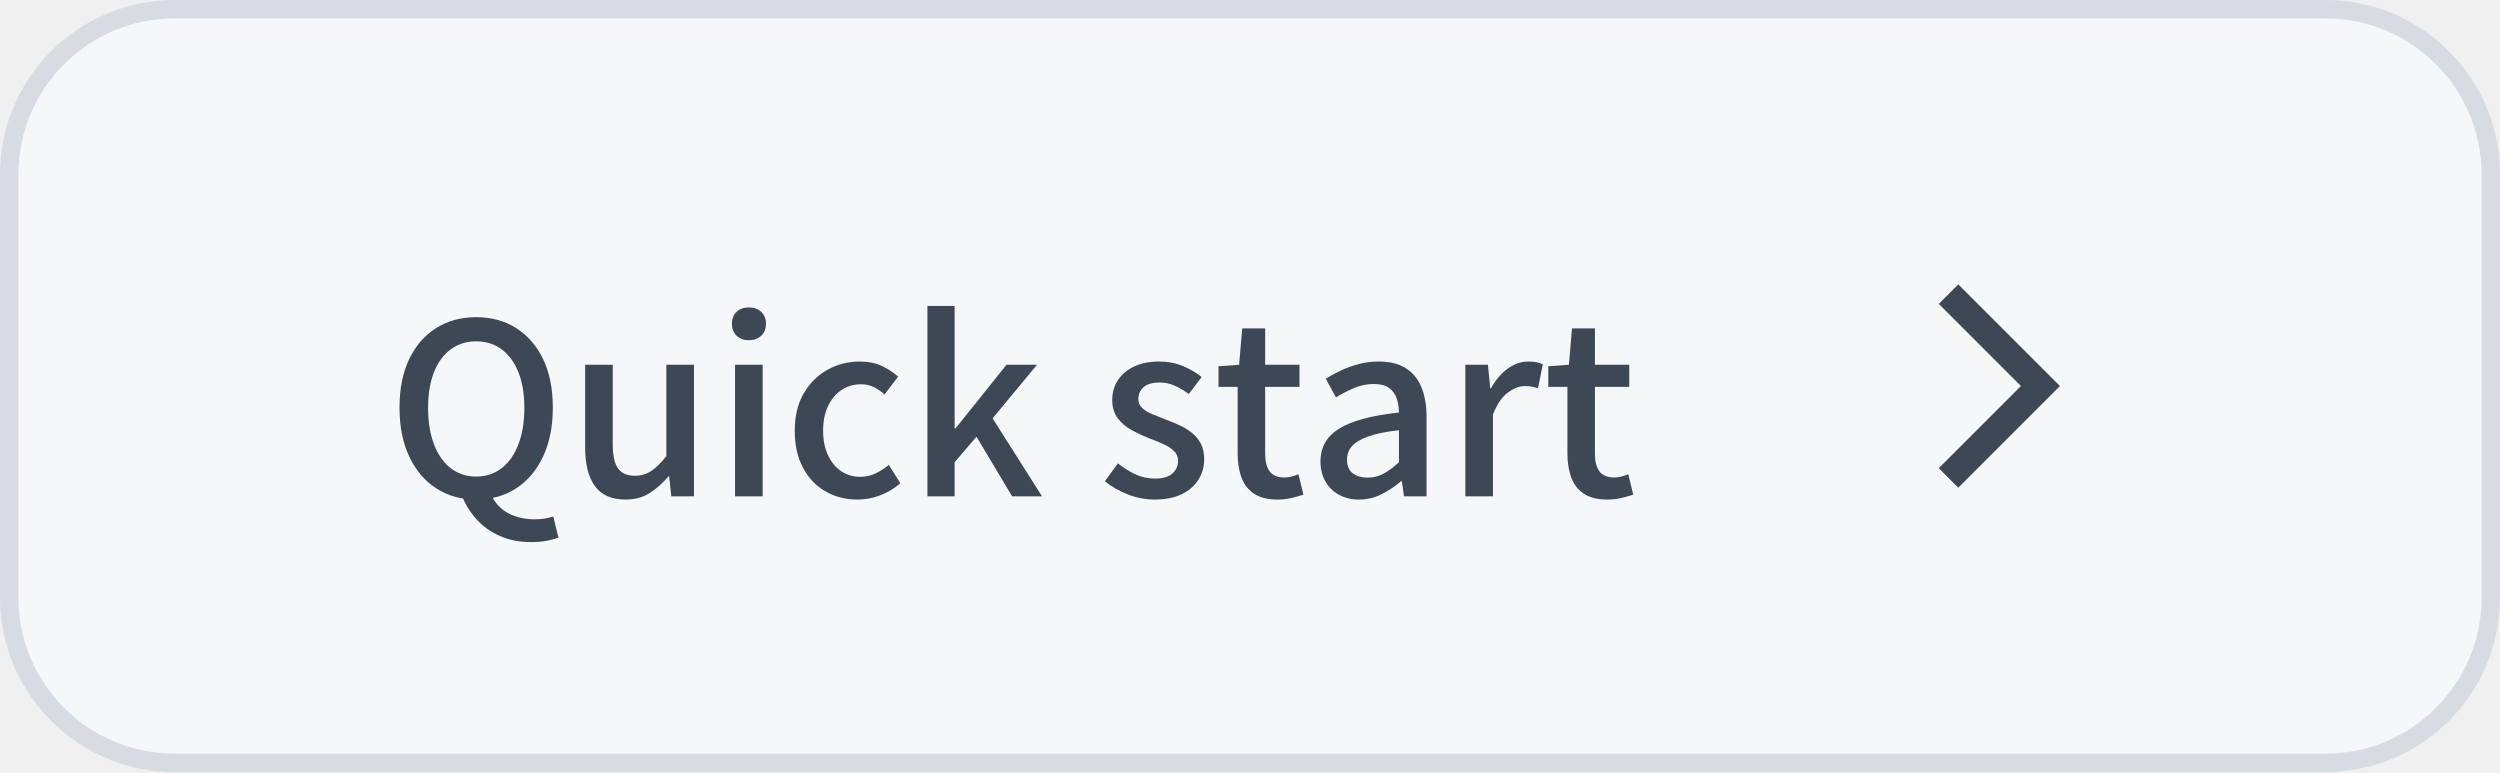
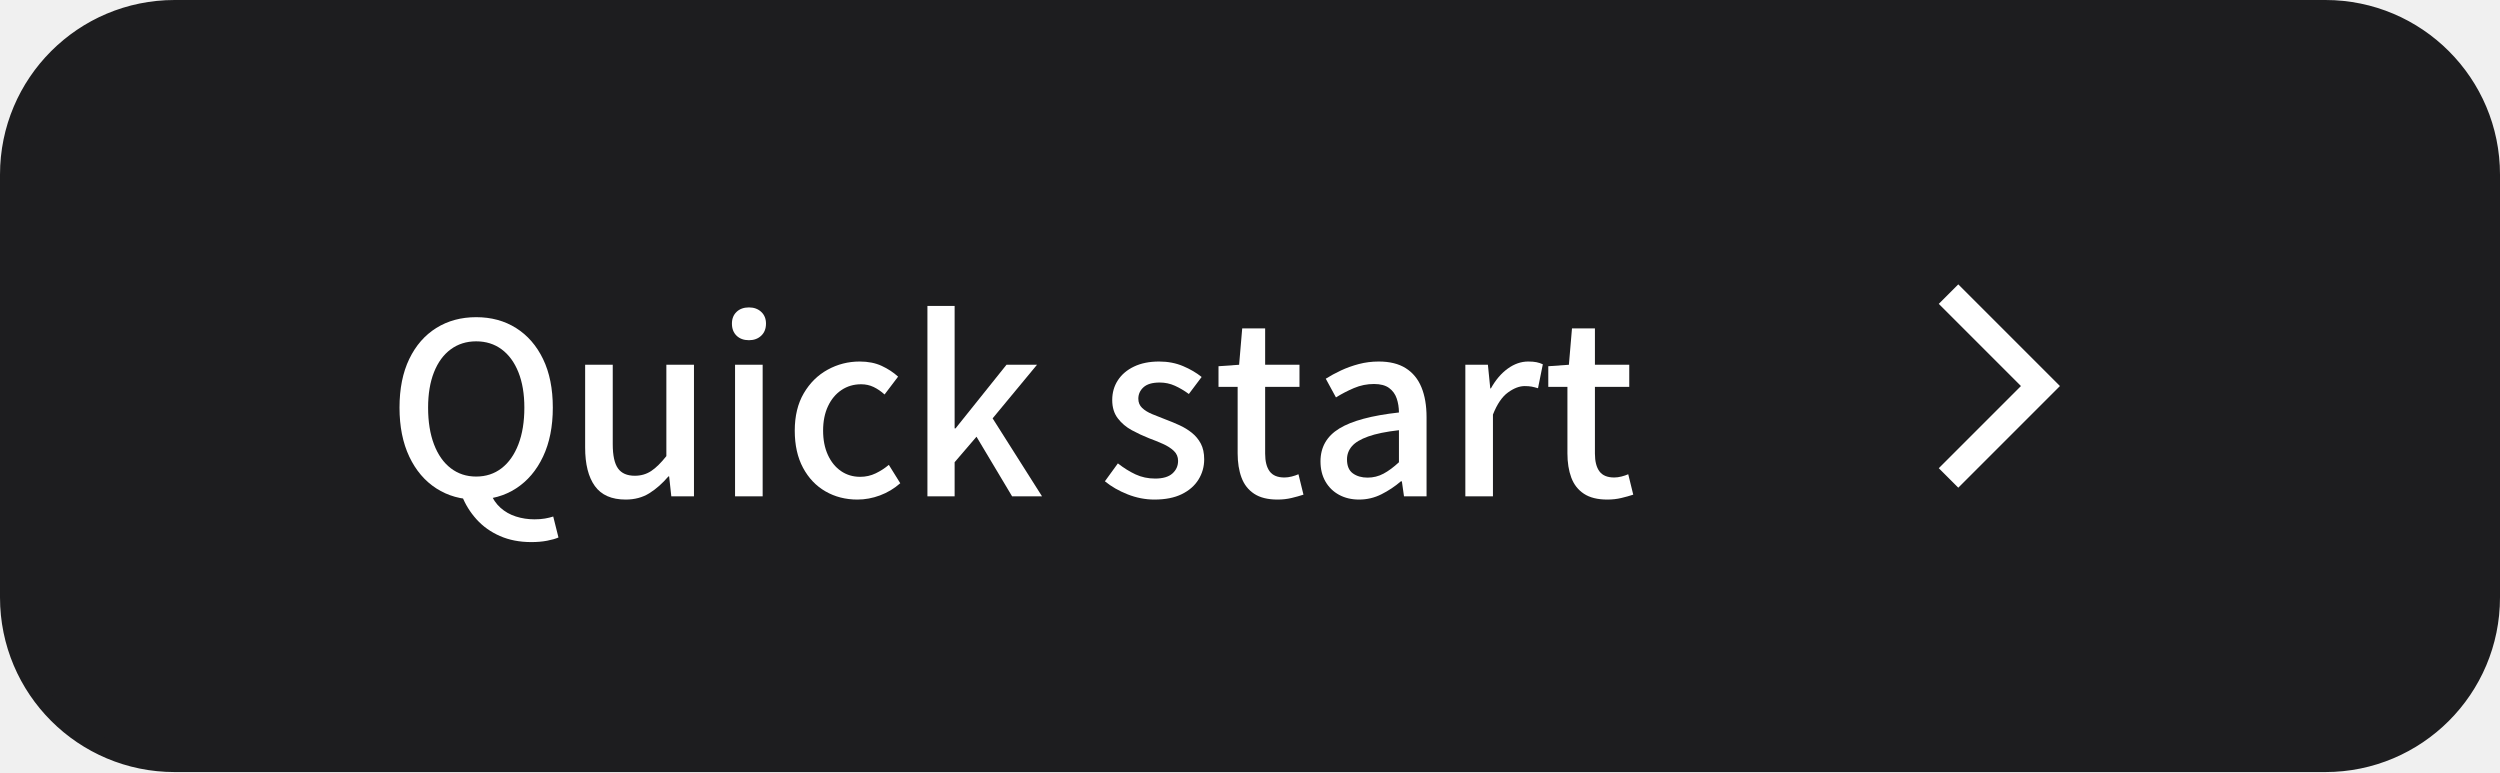
<svg xmlns="http://www.w3.org/2000/svg" width="136" height="42" viewBox="0 0 136 42" role="img" aria-label="Quick start">
-   <rect x=".5" y=".5" width="135" height="41" rx="9" fill="#f6f7f9" stroke="#d7dbe2" />
-   <g fill="#3e4756">
+   <rect x=".5" y=".5" width="135" height="41" rx="9" fill="#1d1d1f" stroke="#1d1d1f" />
+   <g fill="#ffffff">
    <path d="M377.16 -13.56Q282.76 -13.56 210.38 33.16Q138 79.88 97.2 166.28Q56.4 252.68 56.4 371.16Q56.4 490.08 97.2 574.7Q138 659.32 210.38 704.48Q282.76 749.64 377.16 749.64Q472.12 749.64 544.22 704.2Q616.32 658.76 657.12 574.42Q697.92 490.08 697.92 371.16Q697.92 252.68 657.12 166.28Q616.32 79.88 544.22 33.16Q472.12 -13.56 377.16 -13.56ZM377.16 82.72Q438.48 82.72 483.66 117.6Q528.84 152.48 553.84 217.38Q578.84 282.28 578.84 371.16Q578.84 457.24 553.84 519.52Q528.84 581.8 483.66 615.18Q438.48 648.56 377.16 648.56Q316.28 648.56 270.88 615.18Q225.48 581.8 200.76 519.52Q176.04 457.24 176.04 371.16Q176.04 282.28 200.76 217.38Q225.48 152.48 270.88 117.6Q316.28 82.72 377.16 82.72ZM608 -191.52Q534.68 -191.52 476.82 -166.16Q418.96 -140.8 378.84 -96.42Q338.72 -52.04 317.12 3.36L436.96 14Q451.4 -23.08 478.9 -47.82Q506.4 -72.56 543.38 -84.42Q580.36 -96.28 620.96 -96.28Q645.4 -96.28 664.92 -92.94Q684.44 -89.6 699.68 -84.48L721.56 -172.24Q703.52 -180.16 673.8 -185.84Q644.08 -191.52 608 -191.52Z" transform="translate(21.000 27.000) scale(0.013 -0.013)" />
    <path d="M248.84 -13.56Q160.56 -13.56 119.88 43Q79.2 99.56 79.2 204.24V550.52H194.72V218.32Q194.72 147.56 216.66 116.82Q238.6 86.08 287.12 86.08Q325.48 86.08 355.34 105.74Q385.2 125.4 419.08 168.28V550.52H534.6V0H439.76L430.72 83.28H427.6Q390.4 39.52 347.96 12.98Q305.52 -13.56 248.84 -13.56Z" transform="translate(30.802 27.000) scale(0.013 -0.013)" />
    <path d="M86.52 0V550.52H202.04V0ZM144.72 653.28Q112.48 653.28 92.96 672.12Q73.44 690.96 73.44 722.84Q73.44 753.28 92.96 771.9Q112.48 790.52 144.72 790.52Q175.96 790.52 195.98 771.9Q216 753.28 216 722.84Q216 690.96 195.98 672.12Q175.96 653.28 144.72 653.28Z" transform="translate(38.862 27.000) scale(0.013 -0.013)" />
    <path d="M310.68 -13.56Q236.4 -13.56 177.02 20.62Q117.64 54.8 83 119.38Q48.36 183.96 48.36 274.88Q48.36 366.68 86.12 431.2Q123.88 495.72 186 529.9Q248.12 564.08 320.08 564.08Q372.96 564.08 412.2 545.82Q451.44 527.56 480.8 500.88L424.2 426.16Q402.12 446.12 378.24 457.52Q354.36 468.92 326.24 468.92Q279.76 468.92 243.72 444.64Q207.68 420.36 187.34 376.84Q167 333.32 167 274.88Q167 216.88 186.96 173.3Q206.92 129.72 241.9 105.66Q276.88 81.6 322.32 81.6Q356.8 81.6 387.08 96.18Q417.36 110.76 442 131.72L489.88 54.76Q451.84 21.28 405.08 3.86Q358.32 -13.56 310.68 -13.56Z" transform="translate(42.606 27.000) scale(0.013 -0.013)" />
    <path d="M86.52 0V796.8H200.36V284.16H204.04L417.36 550.52H545.04L359.36 326.28L566.08 0H440.84L291.88 249.44L200.36 142.76V0Z" transform="translate(49.327 27.000) scale(0.013 -0.013)" />
    <path d="M236.28 -13.56Q179.52 -13.56 124.36 8.22Q69.2 30 29.16 62.92L83.52 137.84Q119.88 109.28 157.36 91.8Q194.84 74.32 239.4 74.32Q288.04 74.32 311.74 95.56Q335.44 116.8 335.44 148.36Q335.44 173.28 317.68 190.12Q299.92 206.96 271.94 219.44Q243.96 231.92 214.08 242.92Q177.44 257.36 141.96 276.6Q106.48 295.84 83.16 326.36Q59.84 356.88 59.84 403Q59.84 449.52 83.6 485.84Q107.36 522.16 151.36 543.12Q195.36 564.08 256.08 564.08Q311.2 564.08 356.36 544.88Q401.52 525.68 434 499.44L380.52 428.2Q351.72 449.32 322 462.76Q292.28 476.2 258.56 476.2Q212.6 476.2 190.84 456.46Q169.08 436.72 169.08 408.36Q169.08 385.2 184.9 370.02Q200.72 354.84 227.26 343.86Q253.8 332.88 283.68 321.44Q312.88 310.56 341.36 297.5Q369.84 284.44 393.16 265.76Q416.48 247.08 430.58 220.46Q444.68 193.84 444.68 154.84Q444.68 108.56 420.76 70.02Q396.84 31.48 350.72 8.96Q304.6 -13.56 236.28 -13.56Z" transform="translate(59.727 27.000) scale(0.013 -0.013)" />
    <path d="M271.8 -13.56Q210.48 -13.56 173.68 10.76Q136.88 35.08 120.78 78.54Q104.68 122 104.68 179.76V458.16H24.6V544.4L110.84 550.52L123.8 702.84H219.76V550.52H363.44V458.16H219.76V178.68Q219.76 129.92 238.72 104.36Q257.68 78.8 300.56 78.8Q315 78.8 331.2 82.96Q347.4 87.12 359.16 92.44L380.12 7Q357.68 -0.44 330.14 -7.0Q302.6 -13.56 271.8 -13.56Z" transform="translate(65.967 27.000) scale(0.013 -0.013)" />
    <path d="M216.88 -13.56Q169.72 -13.56 133.26 6.2Q96.8 25.96 76.08 61.94Q55.36 97.92 55.36 146.24Q55.36 235.36 133.88 283.66Q212.4 331.96 383.68 350.84Q383.44 382.64 374.22 409.7Q365 436.76 342.32 453.4Q319.64 470.04 279.2 470.04Q235.52 470.04 195.56 453.08Q155.6 436.12 120.08 413.88L77.44 492.16Q106.2 510.32 140.86 526.6Q175.52 542.88 215.54 553.48Q255.56 564.08 299.12 564.08Q367.84 564.08 412.02 536.3Q456.2 508.52 477.7 456.52Q499.2 404.52 499.2 330.92V0H404.8L395.88 62.72H391.76Q354.56 30.84 310.54 8.64Q266.52 -13.56 216.88 -13.56ZM252.36 78.24Q288.16 78.24 319.16 94.86Q350.16 111.48 383.68 142.6V276.72Q302.72 267.52 254.82 250.34Q206.92 233.16 186.6 209.34Q166.28 185.52 166.28 154.52Q166.28 113.68 190.92 95.96Q215.56 78.24 252.36 78.24Z" transform="translate(71.115 27.000) scale(0.013 -0.013)" />
    <path d="M86.52 0V550.52H180.92L190.84 451.52H193.4Q222.76 504.56 263.84 534.32Q304.92 564.08 349.68 564.08Q370.4 564.08 384.36 561.24Q398.32 558.4 410.76 552.52L390.56 452.32Q375.88 456.76 364.08 459.04Q352.28 461.32 334.6 461.32Q301.84 461.32 264.92 434.58Q228 407.84 202.04 342.16V0Z" transform="translate(78.590 27.000) scale(0.013 -0.013)" />
    <path d="M271.8 -13.56Q210.48 -13.56 173.68 10.76Q136.88 35.08 120.78 78.54Q104.68 122 104.68 179.76V458.16H24.6V544.4L110.84 550.52L123.8 702.84H219.76V550.52H363.44V458.16H219.76V178.68Q219.76 129.92 238.72 104.36Q257.68 78.8 300.56 78.8Q315 78.8 331.2 82.96Q347.4 87.12 359.16 92.44L380.12 7Q357.68 -0.44 330.14 -7.0Q302.6 -13.56 271.8 -13.56Z" transform="translate(83.907 27.000) scale(0.013 -0.013)" />
  </g>
-   <path d="m106 16 5 5-5 5" stroke="#3e4756" stroke-width="1.5" fill="none" />
+   <path d="m106 16 5 5-5 5" stroke="#ffffff" stroke-width="1.5" fill="none" />
</svg>
